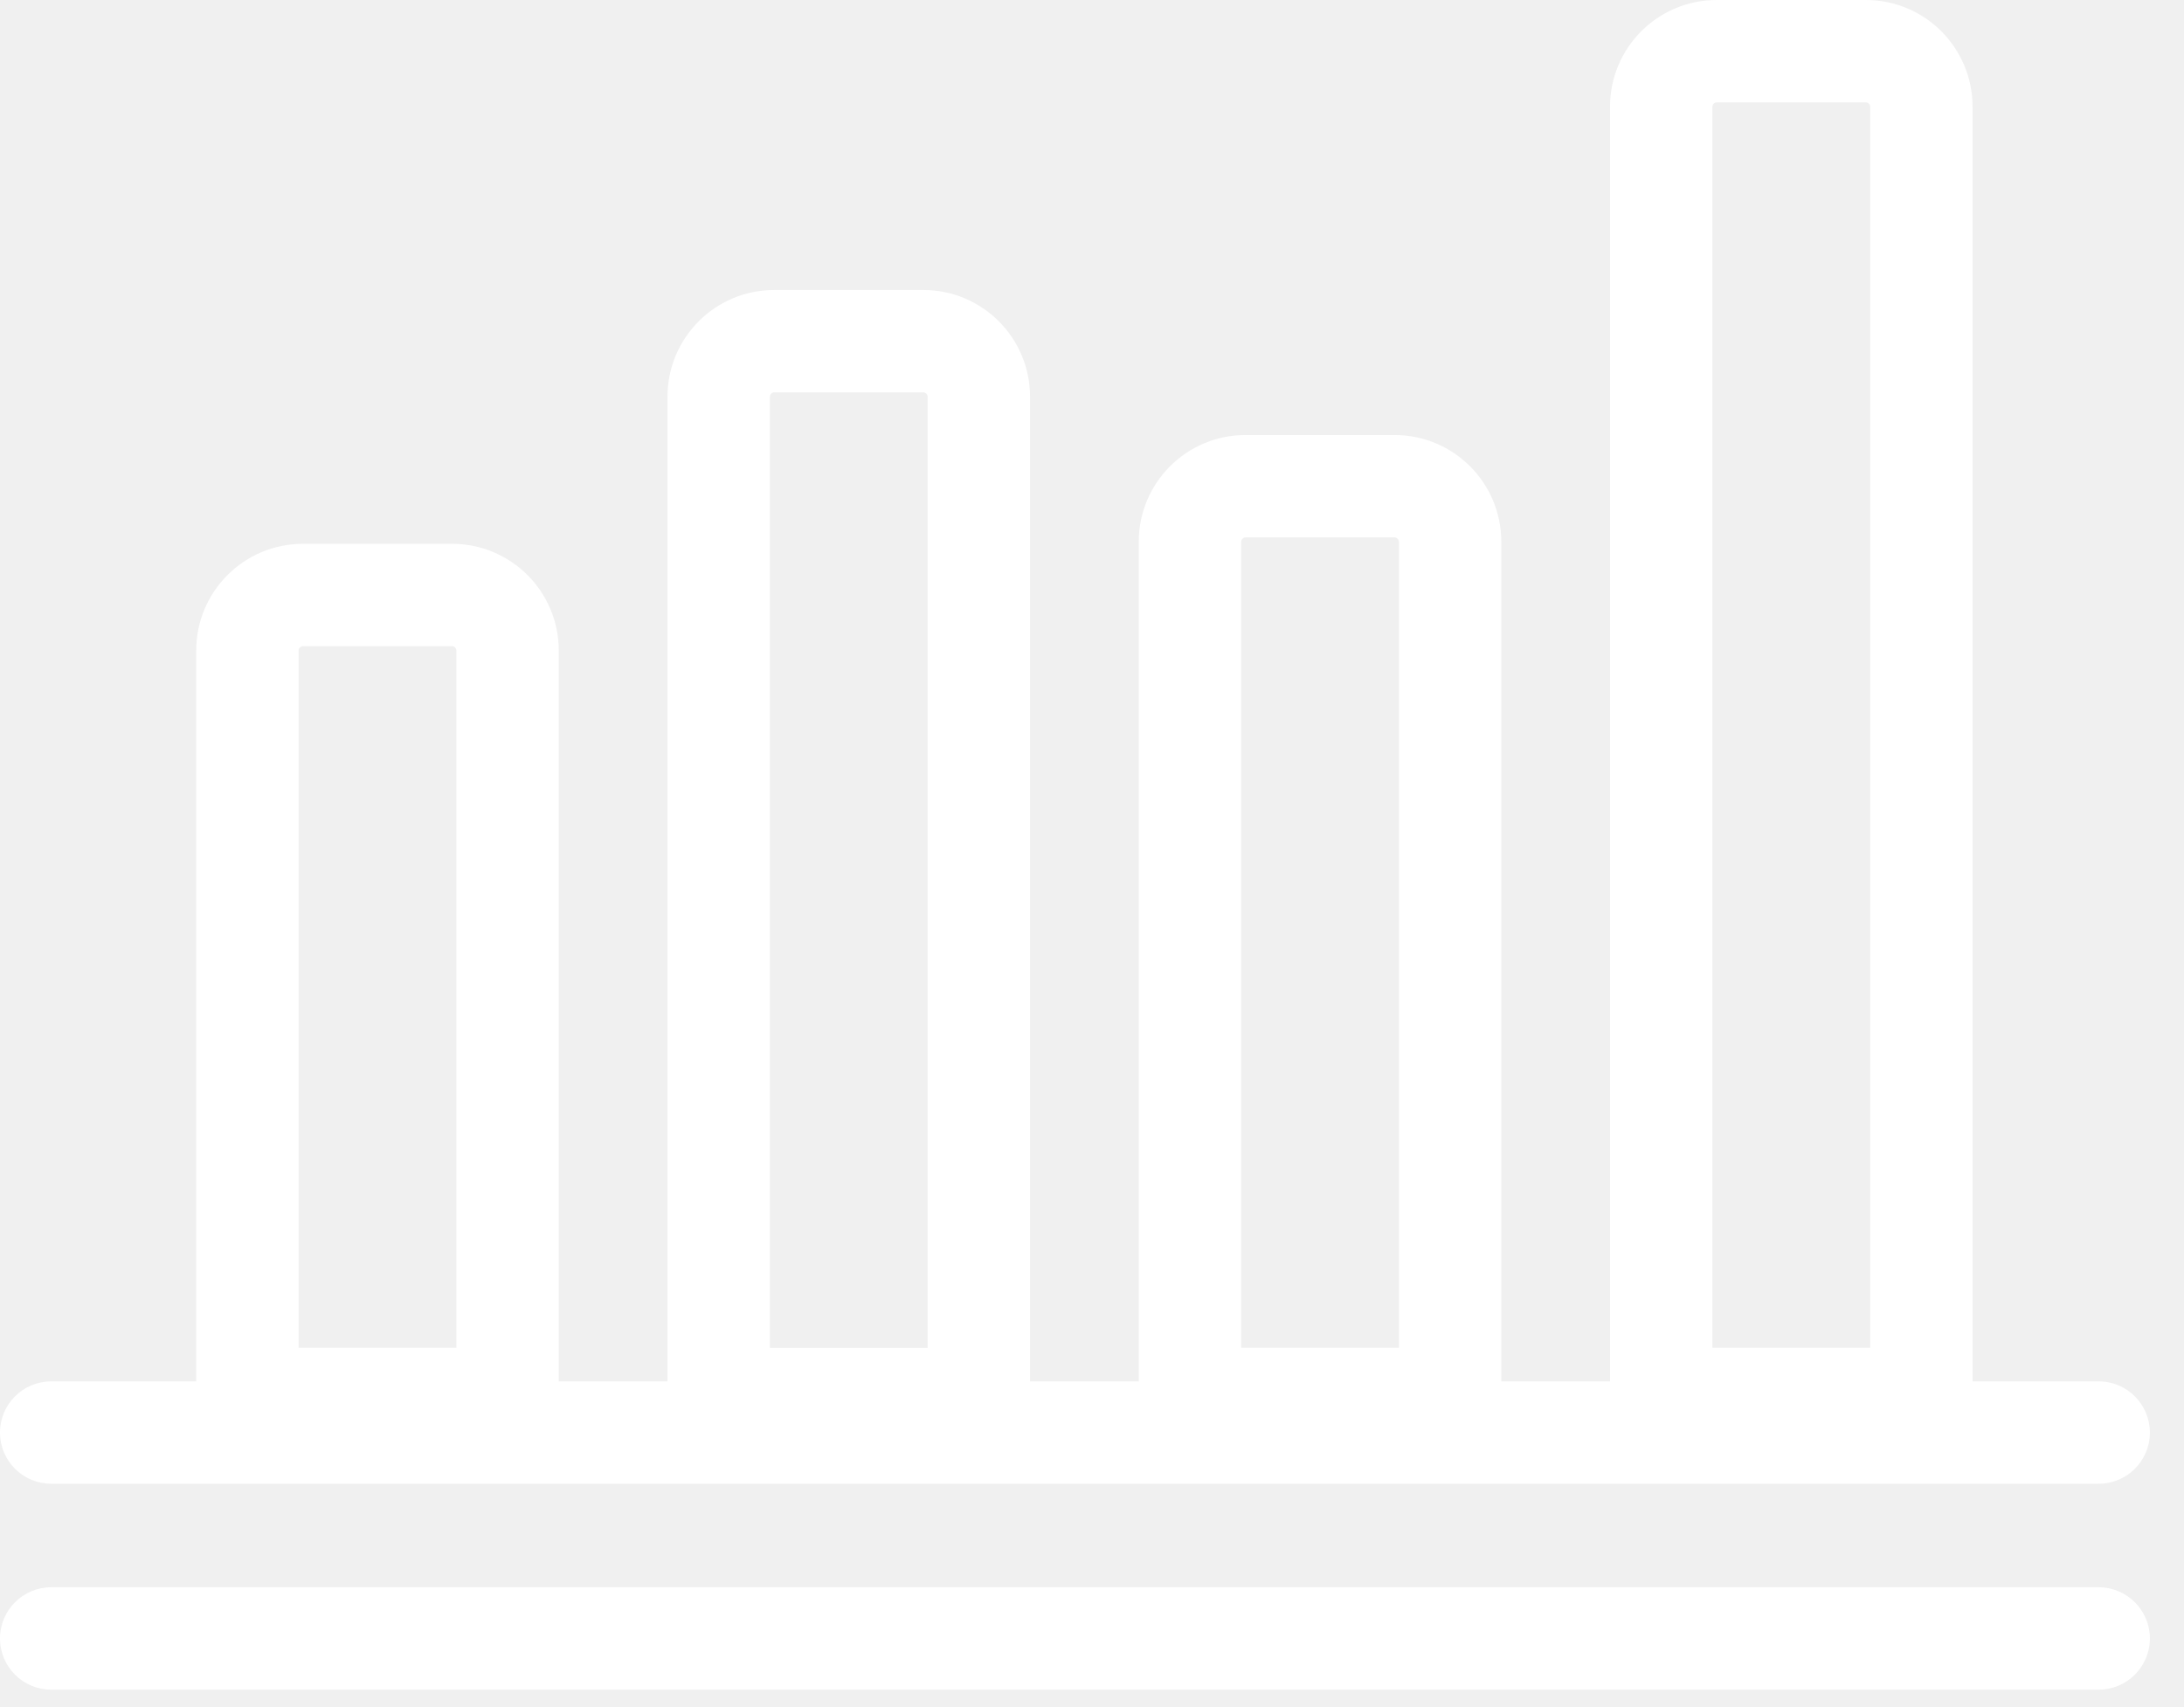
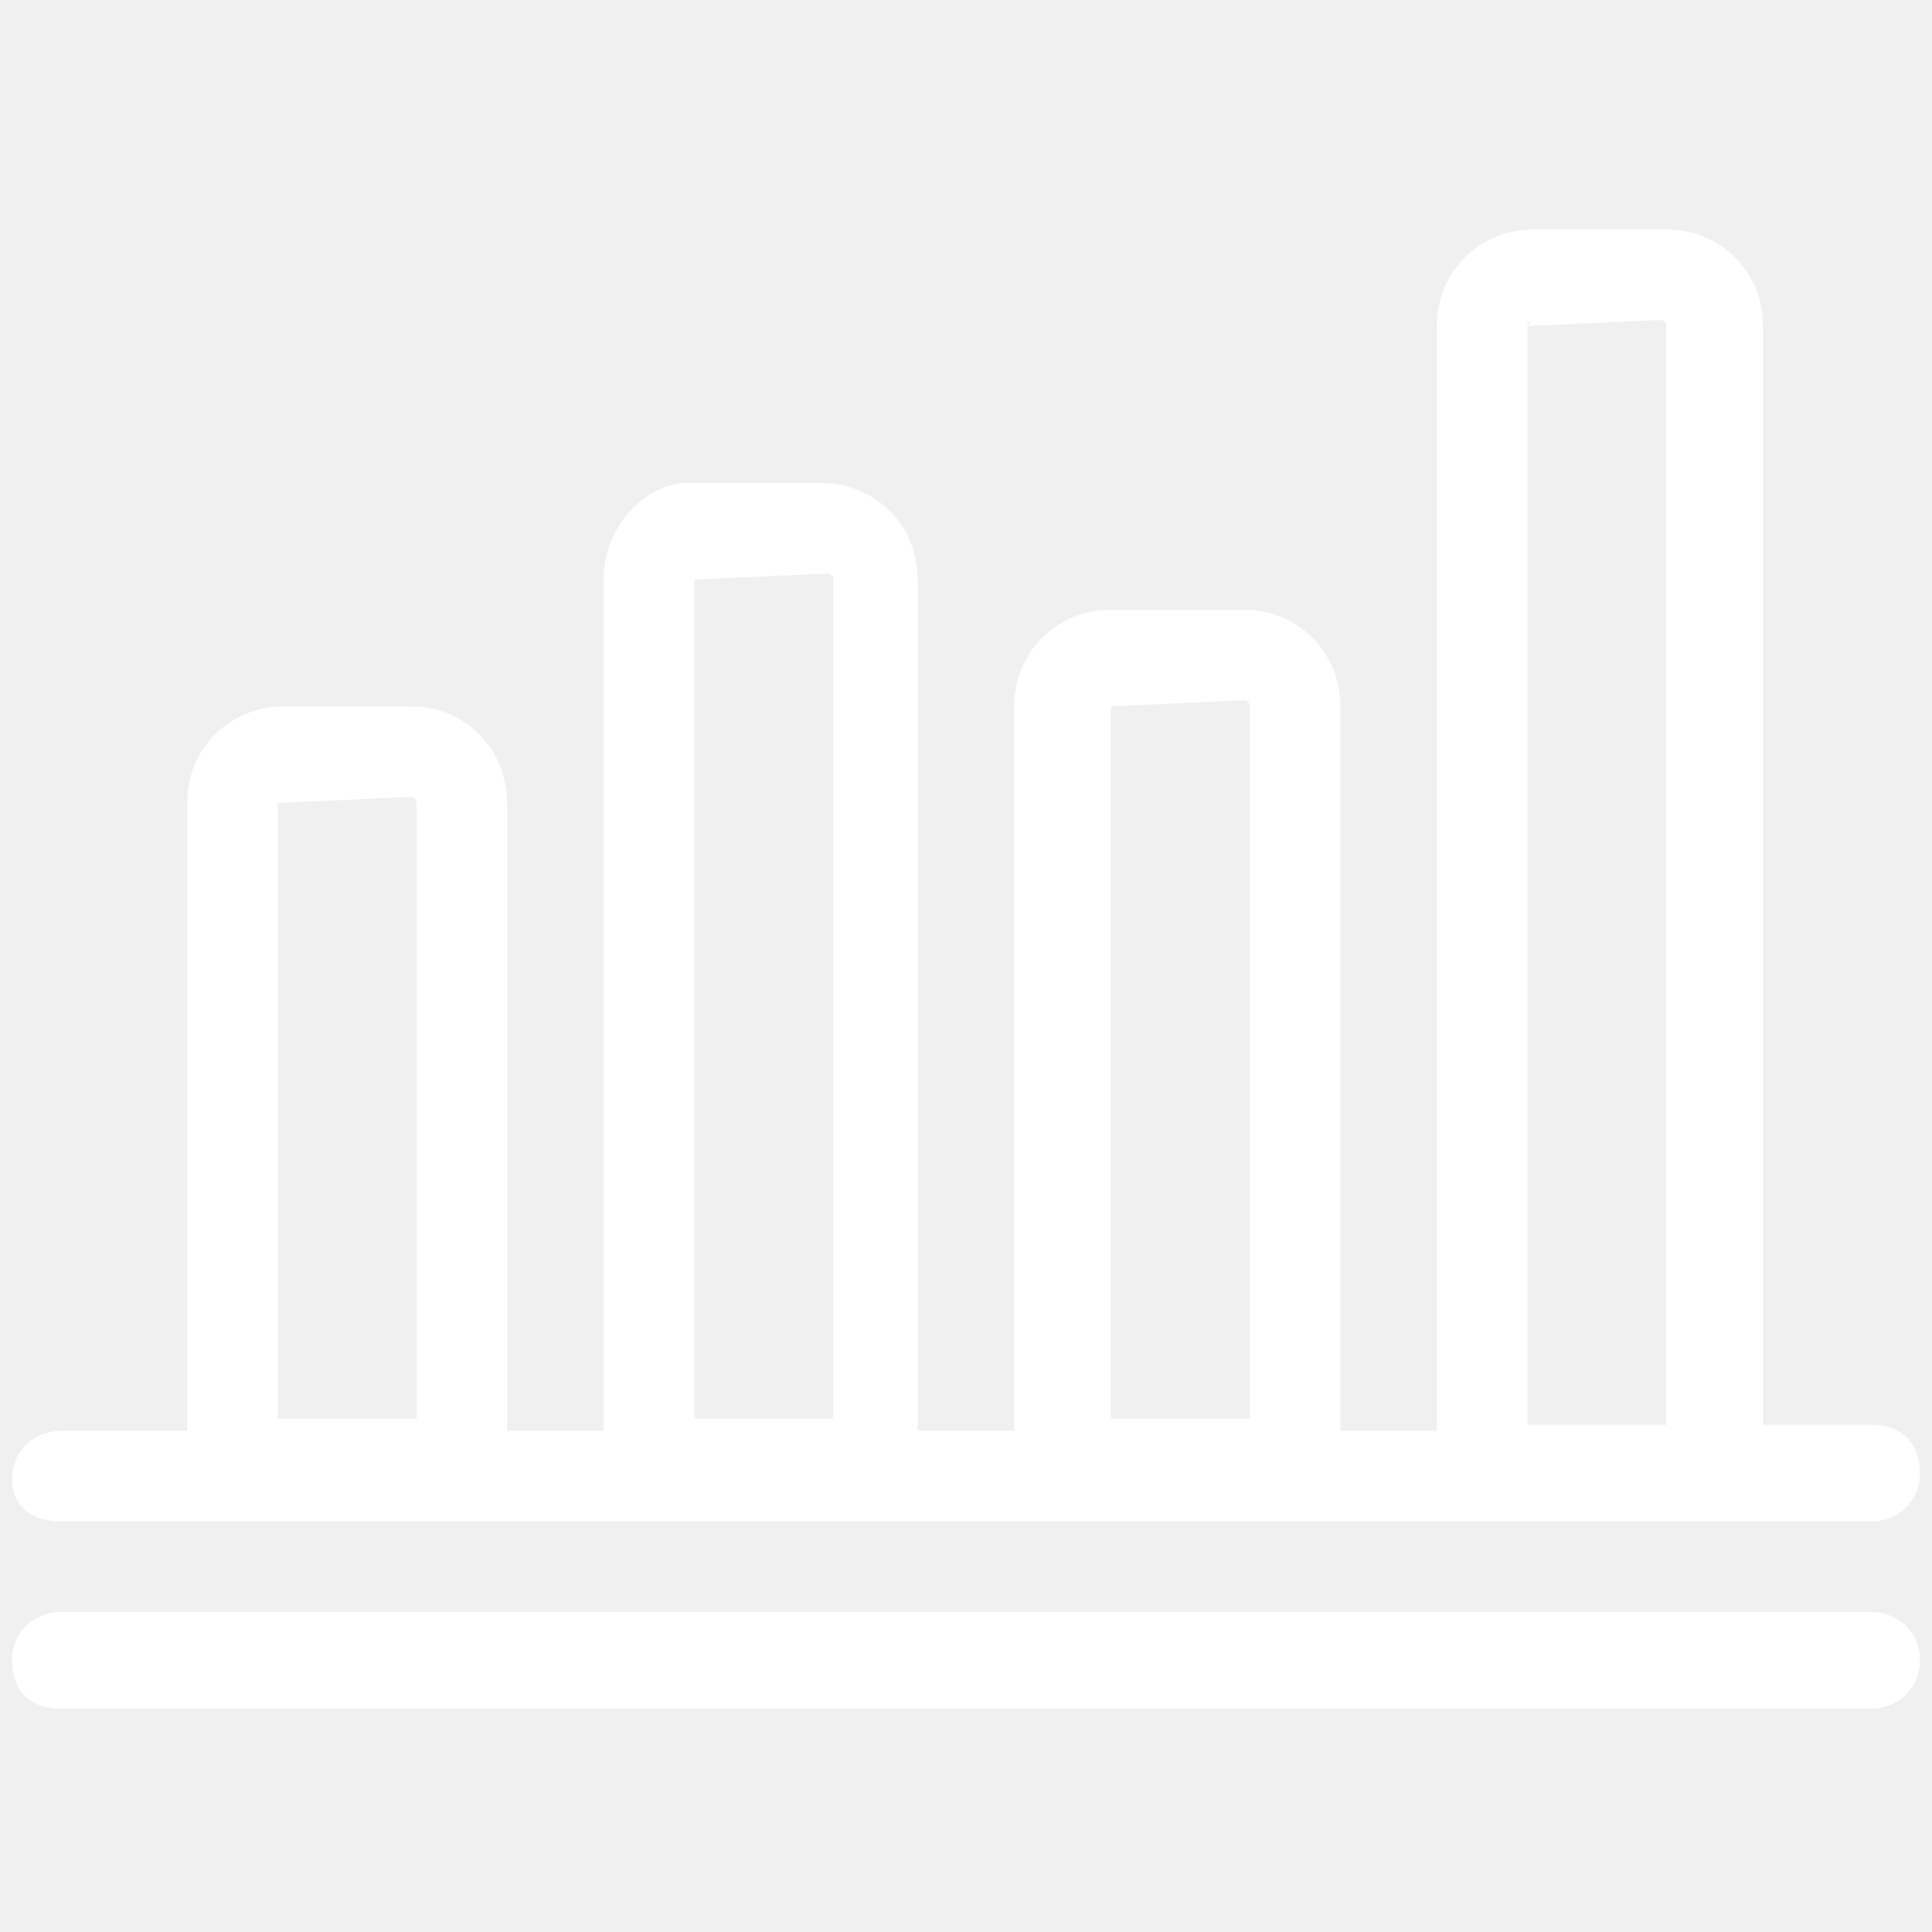
- <svg xmlns="http://www.w3.org/2000/svg" width="32" height="25" viewBox="0 0 32 25">
-   <defs>
-     <style>.a{fill:#fff;}</style>
-   </defs>
-   <g transform="translate(0 0)">
-     <path class="a" d="M5.312,13.279H0V1.562A1.564,1.564,0,0,1,1.562,0H3.75A1.564,1.564,0,0,1,5.312,1.562V13.278ZM1.562,1.5a.066.066,0,0,0-.062.062V11.779H3.812V1.562A.066.066,0,0,0,3.75,1.5Z" transform="translate(2.875 7.968)" />
-     <path class="a" d="M5.312,17H0V1.562A1.564,1.564,0,0,1,1.562,0H3.75A1.564,1.564,0,0,1,5.312,1.562V17ZM1.562,1.5a.066.066,0,0,0-.062.062V15.5H3.812V1.562A.066.066,0,0,0,3.75,1.5Z" transform="translate(9.78 4.249)" />
-     <path class="a" d="M5.312,14.873H0V1.562A1.564,1.564,0,0,1,1.562,0H3.75A1.564,1.564,0,0,1,5.312,1.562v13.31ZM1.562,1.5a.067.067,0,0,0-.062.062V13.373H3.812V1.562A.067.067,0,0,0,3.75,1.5Z" transform="translate(16.685 6.374)" />
-     <path class="a" d="M5.312,21.247H0V1.562A1.564,1.564,0,0,1,1.562,0H3.75A1.564,1.564,0,0,1,5.312,1.562V21.246ZM1.562,1.5a.066.066,0,0,0-.062.062V19.747H3.812V1.562A.066.066,0,0,0,3.75,1.5Z" transform="translate(23.59 0)" />
-     <path class="a" d="M30.75,1.5H.75A.75.75,0,0,1,.75,0h30a.75.75,0,0,1,0,1.5" transform="translate(0 20.24)" />
-     <path class="a" d="M30.75,1.5H.75A.75.75,0,0,1,.75,0h30a.75.75,0,0,1,0,1.5" transform="translate(0 23.257)" />
+ <svg xmlns="http://www.w3.org/2000/svg" version="1.1" id="Layer_1" x="0px" y="0px" viewBox="0 0 32 32" style="enable-background:new 0 0 32 32;" xml:space="preserve">
+   <style type="text/css">
+ 	.st0{fill:#FFFFFF;}
+ </style>
+   <g>
+     <path class="st0" d="M1,25.2h30c0.4,0,0.8-0.3,0.8-0.8s-0.3-0.8-0.8-0.8h-1.8V5.4c0-0.9-0.7-1.6-1.6-1.6h-2.2   c-0.9,0-1.6,0.7-1.6,1.6v18.3h-1.6v-12c0-0.9-0.7-1.6-1.6-1.6h-2.2c-0.9,0-1.6,0.7-1.6,1.6v12h-1.6V9.6c0-0.9-0.7-1.6-1.6-1.6h-2.2   C10.7,8,10,8.7,10,9.6v14.1H8.4V13.3c0-0.9-0.7-1.6-1.6-1.6H4.7c-0.9,0-1.6,0.7-1.6,1.6v10.4H1c-0.4,0-0.8,0.3-0.8,0.8   S0.6,25.2,1,25.2z M25.3,5.4C25.3,5.3,25.4,5.3,25.3,5.4l2.2-0.1c0,0,0.1,0,0.1,0.1v18.2h-2.3V5.4z M18.4,11.7   C18.4,11.7,18.5,11.7,18.4,11.7l2.2-0.1c0,0,0.1,0,0.1,0.1v11.8h-2.3V11.7z M11.5,9.6C11.5,9.6,11.6,9.5,11.5,9.6l2.2-0.1   c0,0,0.1,0,0.1,0.1v13.9h-2.3V9.6z M4.6,13.3C4.6,13.3,4.7,13.3,4.6,13.3l2.2-0.1c0,0,0.1,0,0.1,0.1v10.2H4.6V13.3z" />
+     <path class="st0" d="M31,26.7H1c-0.4,0-0.8,0.3-0.8,0.8s0.3,0.8,0.8,0.8h30c0.4,0,0.8-0.3,0.8-0.8S31.4,26.7,31,26.7z" />
  </g>
</svg>
